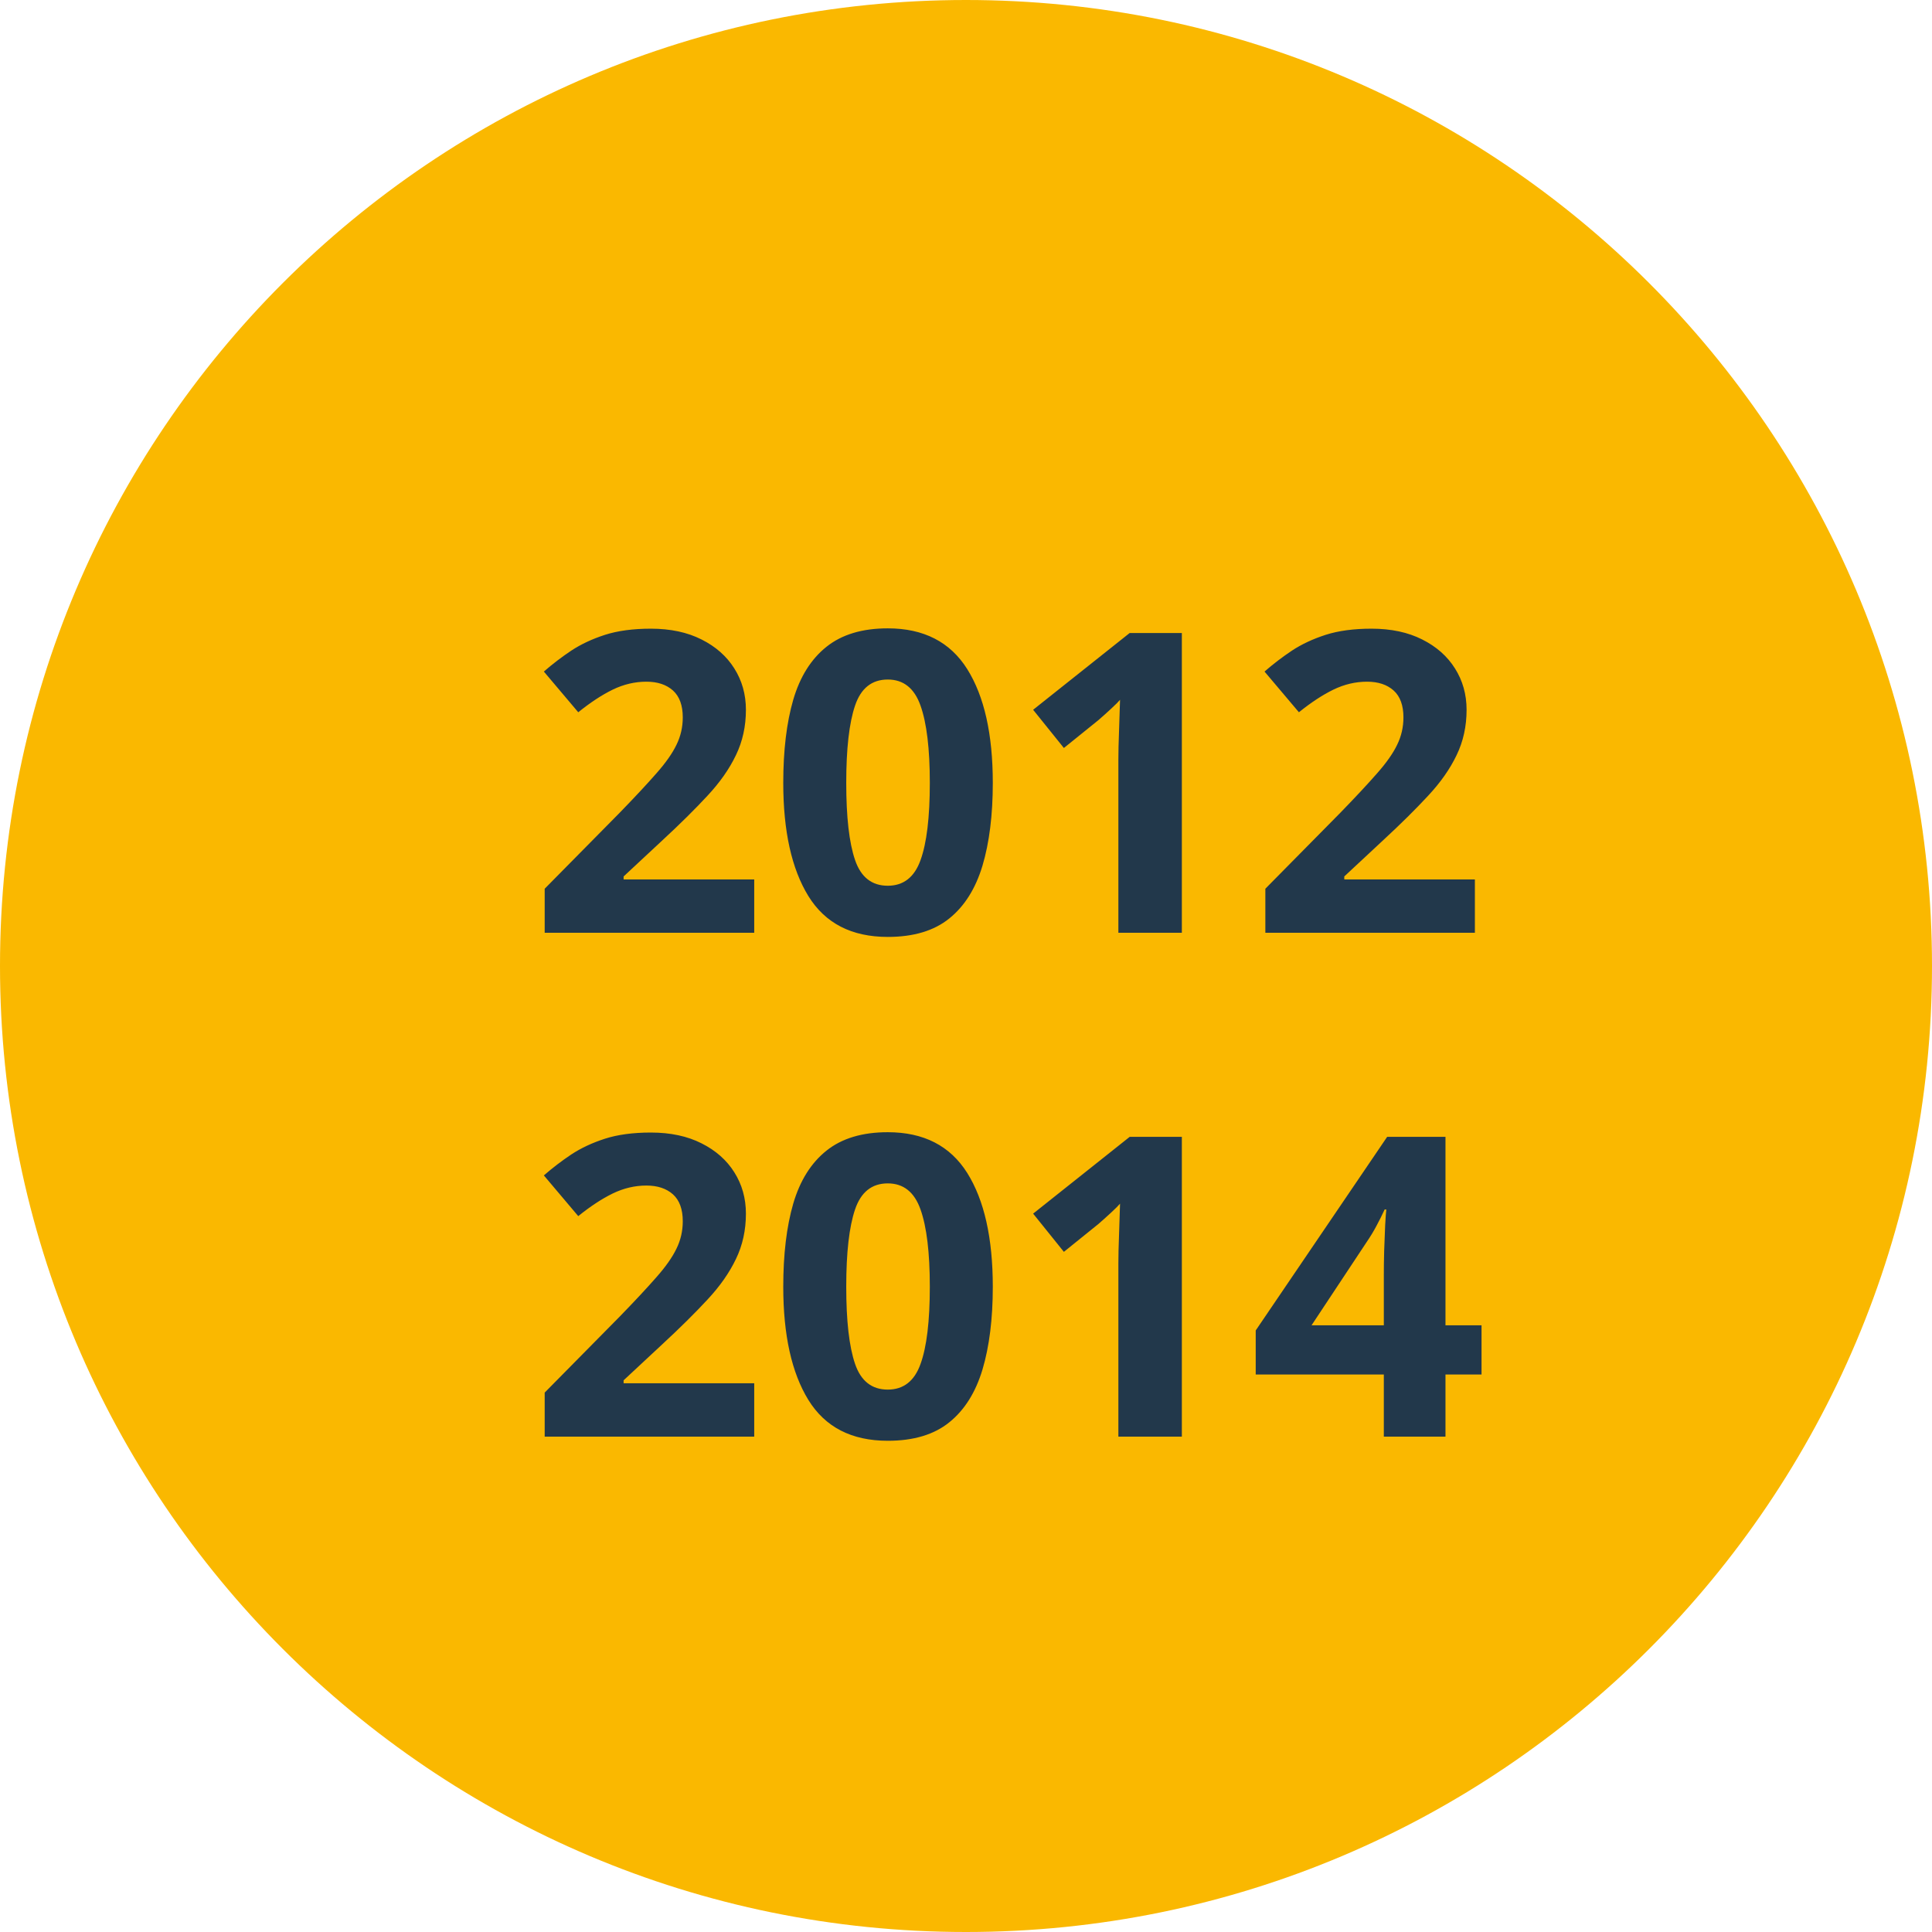
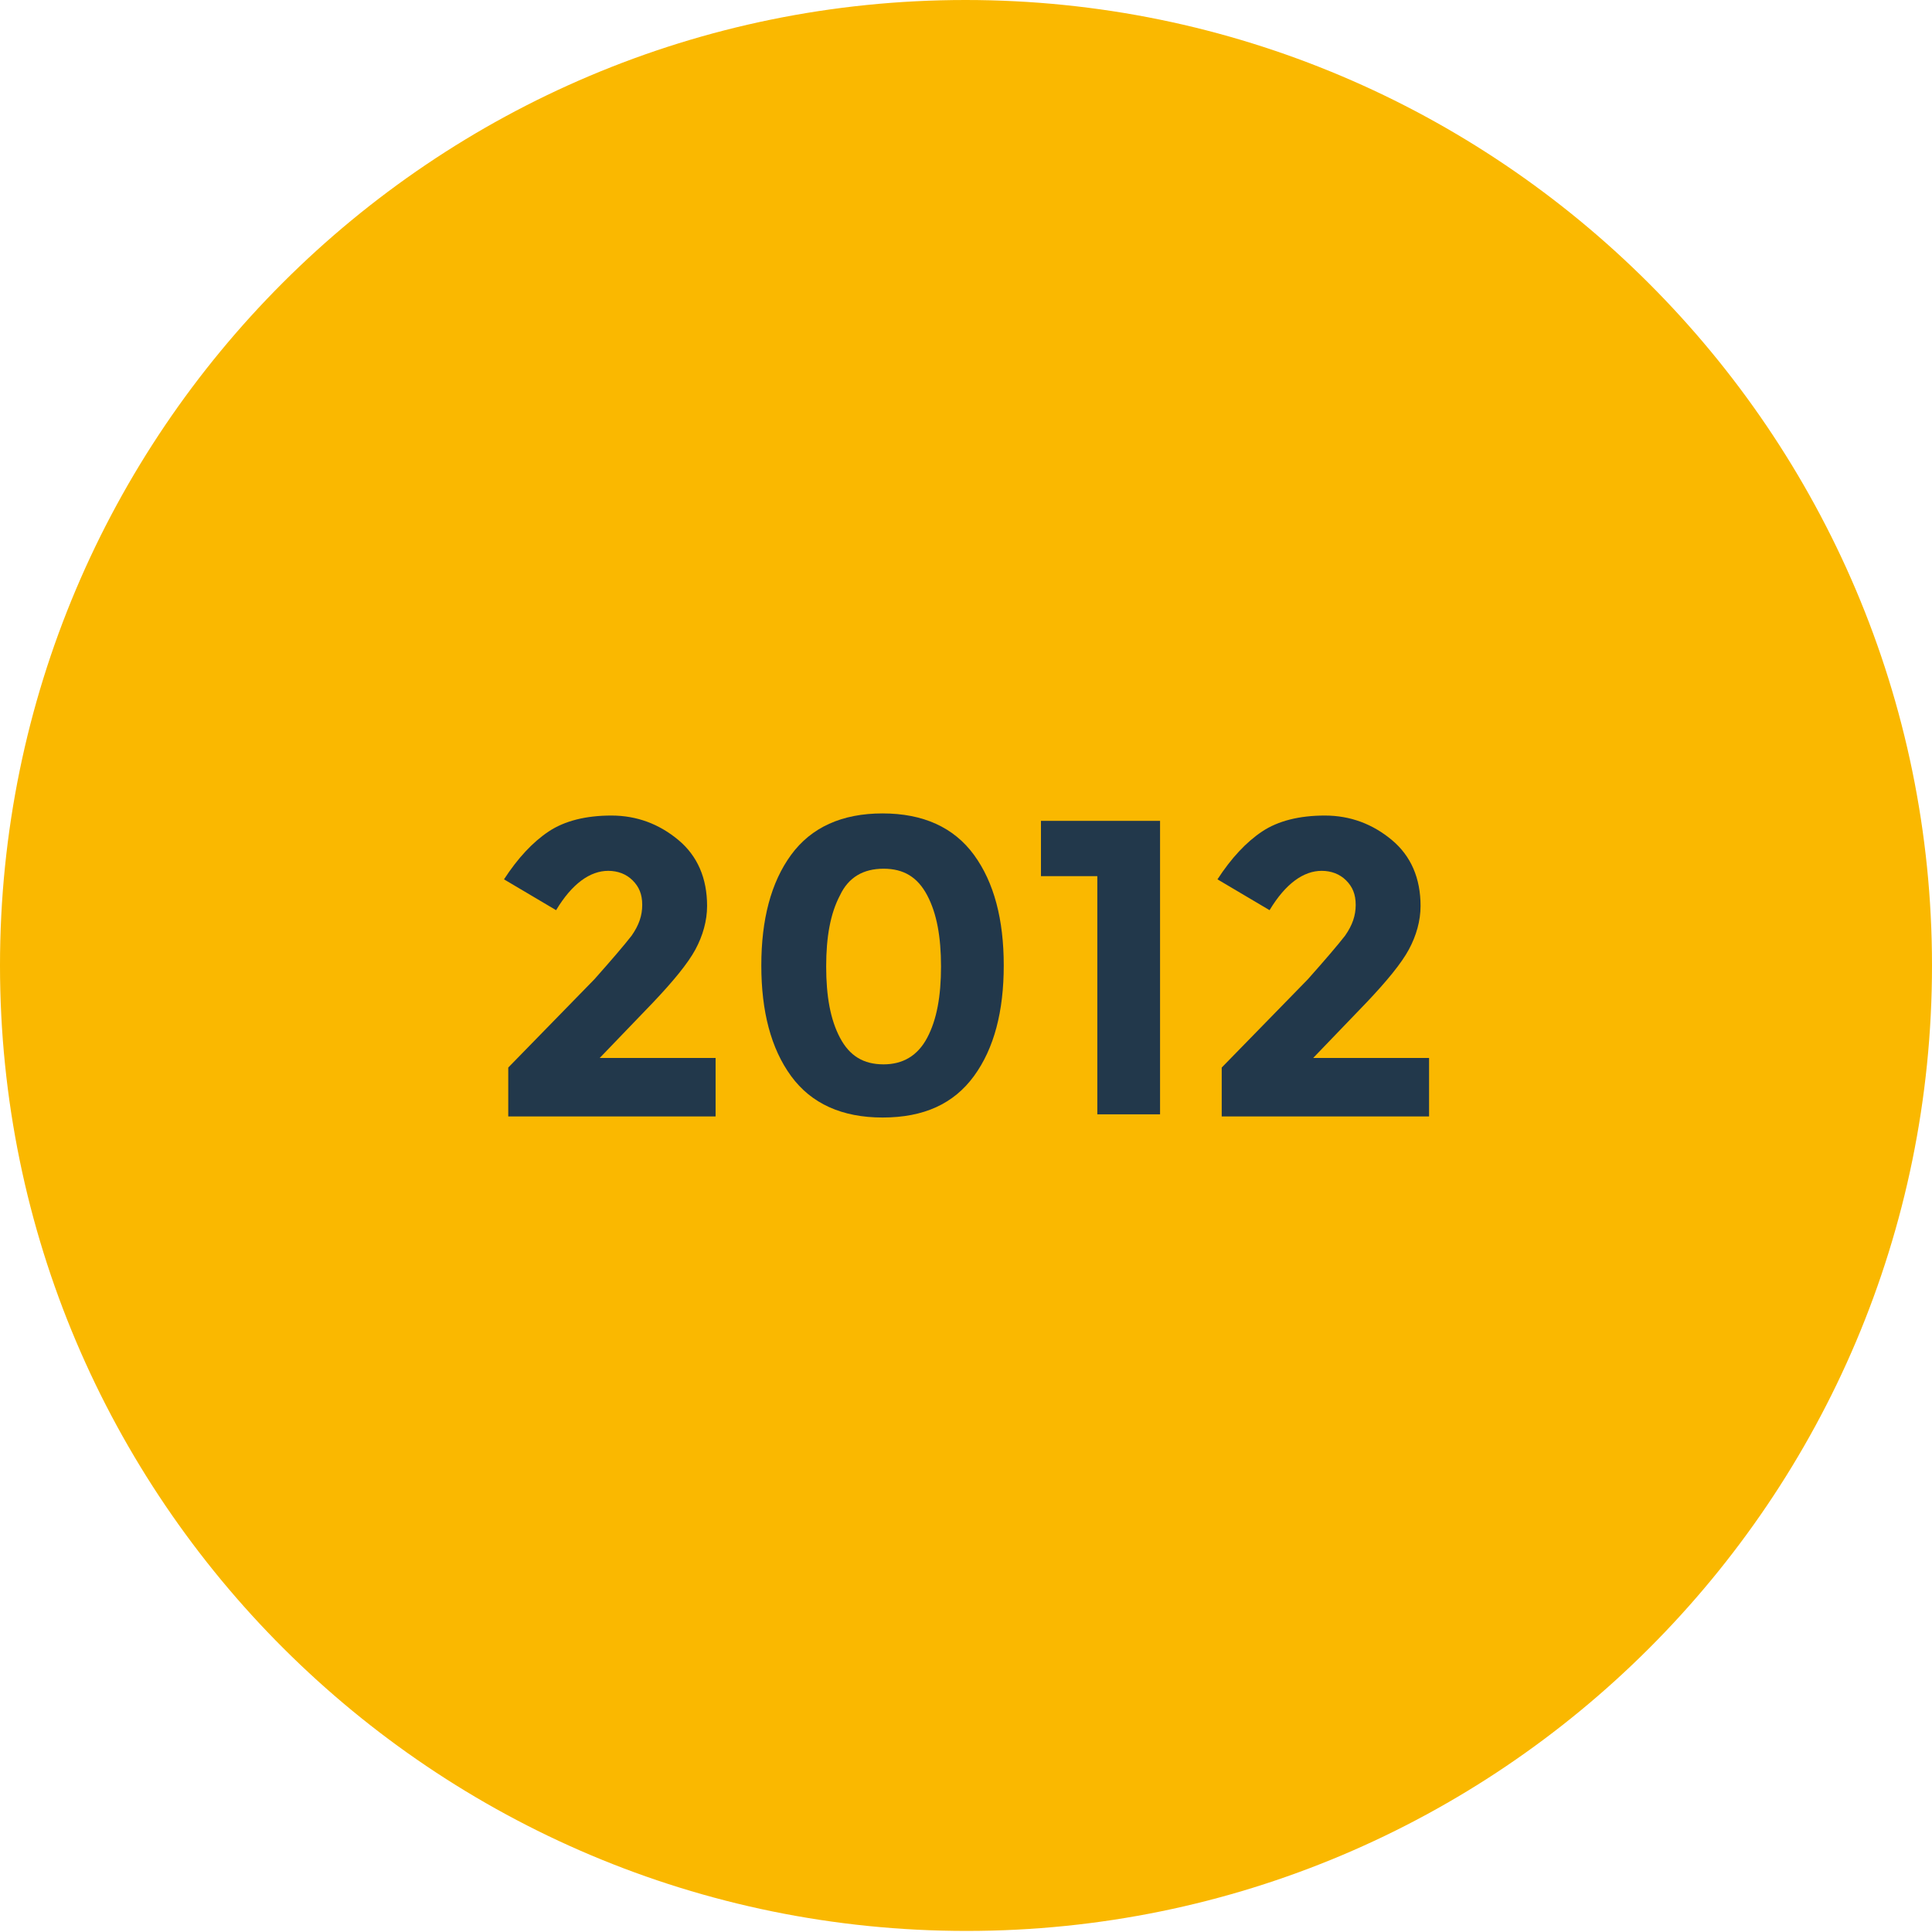
- <svg xmlns="http://www.w3.org/2000/svg" id="Capa_2" data-name="Capa 2" viewBox="0 0 181.67 181.67">
-   <defs>
-     <style>
-       .cls-1 {
-         fill: #fab800;
-       }
- 
-       .cls-2 {
-         fill: #22384b;
-         font-family: Montserrat-Bold, Montserrat;
-         font-size: 39.49px;
-         font-weight: 700;
-       }
-     </style>
-   </defs>
-   <g id="Capa_1-2" data-name="Capa 1">
-     <g>
-       <path class="cls-1" d="m181.67,90.83c0,50.17-40.67,90.84-90.84,90.84S0,141,0,90.83,40.67,0,90.83,0s90.84,40.67,90.84,90.83" />
-       <text class="cls-2" transform="translate(49.64 87.71)">
-         <tspan x="0" y="0">2012</tspan>
-         <tspan x="0" y="47.38">2014</tspan>
-       </text>
-     </g>
+ <svg xmlns="http://www.w3.org/2000/svg" version="1.1" id="Capa_2_00000093164905317686606740000008100745136912146306_" x="0px" y="0px" viewBox="0 0 181.7 181.7" style="enable-background:new 0 0 181.7 181.7;" xml:space="preserve">
+   <style type="text/css">
+ 	.st0{fill:#FAB800;}
+ 	.st1{enable-background:new    ;}
+ 	.st2{fill:#22384B;}
+ </style>
+   <path class="st0" d="M181.7,90.8c0,50.2-40.7,90.8-90.8,90.8S0,141,0,90.8S40.7,0,90.8,0S181.7,40.7,181.7,90.8" />
+   <g class="st1">
+     <path class="st2" d="M59.4,88c0.7-1,1-1.9,1-2.9s-0.3-1.7-0.9-2.3c-0.6-0.6-1.4-0.9-2.3-0.9c-1.7,0-3.4,1.2-4.9,3.7l-4.9-2.9   c1.3-2,2.7-3.5,4.2-4.5c1.5-1,3.5-1.5,5.9-1.5c2.4,0,4.5,0.8,6.3,2.3c1.8,1.5,2.7,3.6,2.7,6.2c0,1.4-0.4,2.8-1.1,4.1   c-0.7,1.3-2.1,3-4,5l-5,5.2h10.9v5.5H47.8v-4.6l8.1-8.3C57.5,90.3,58.7,88.9,59.4,88z" />
+     <path class="st2" d="M83,105.1c-3.8,0-6.7-1.3-8.6-3.9c-1.9-2.6-2.8-6.1-2.8-10.4c0-4.3,0.9-7.8,2.8-10.4c1.9-2.6,4.8-3.9,8.6-3.9   c3.8,0,6.7,1.3,8.6,3.9c1.9,2.6,2.8,6.1,2.8,10.4c0,4.3-0.9,7.8-2.8,10.4C89.7,103.8,86.9,105.1,83,105.1z M79,84.2   c-0.9,1.7-1.3,3.9-1.3,6.7c0,2.8,0.4,5,1.3,6.7c0.9,1.7,2.2,2.5,4.1,2.5c1.8,0,3.2-0.8,4.1-2.5c0.9-1.7,1.3-3.9,1.3-6.7   c0-2.8-0.4-5-1.3-6.7c-0.9-1.7-2.2-2.5-4.1-2.5C81.2,81.7,79.8,82.5,79,84.2z" />
+     <path class="st2" d="M97.9,77.2h11.2v27.6h-5.9V82.4h-5.3V77.2z" />
+     <path class="st2" d="M126.5,88c0.7-1,1-1.9,1-2.9s-0.3-1.7-0.9-2.3c-0.6-0.6-1.4-0.9-2.3-0.9c-1.7,0-3.4,1.2-4.9,3.7l-4.9-2.9   c1.3-2,2.7-3.5,4.2-4.5s3.5-1.5,5.9-1.5s4.5,0.8,6.3,2.3c1.8,1.5,2.7,3.6,2.7,6.2c0,1.4-0.4,2.8-1.1,4.1c-0.7,1.3-2.1,3-4,5l-5,5.2   h10.9v5.5h-19.5v-4.6l8.1-8.3C124.6,90.3,125.8,88.9,126.5,88z" />
  </g>
</svg>
